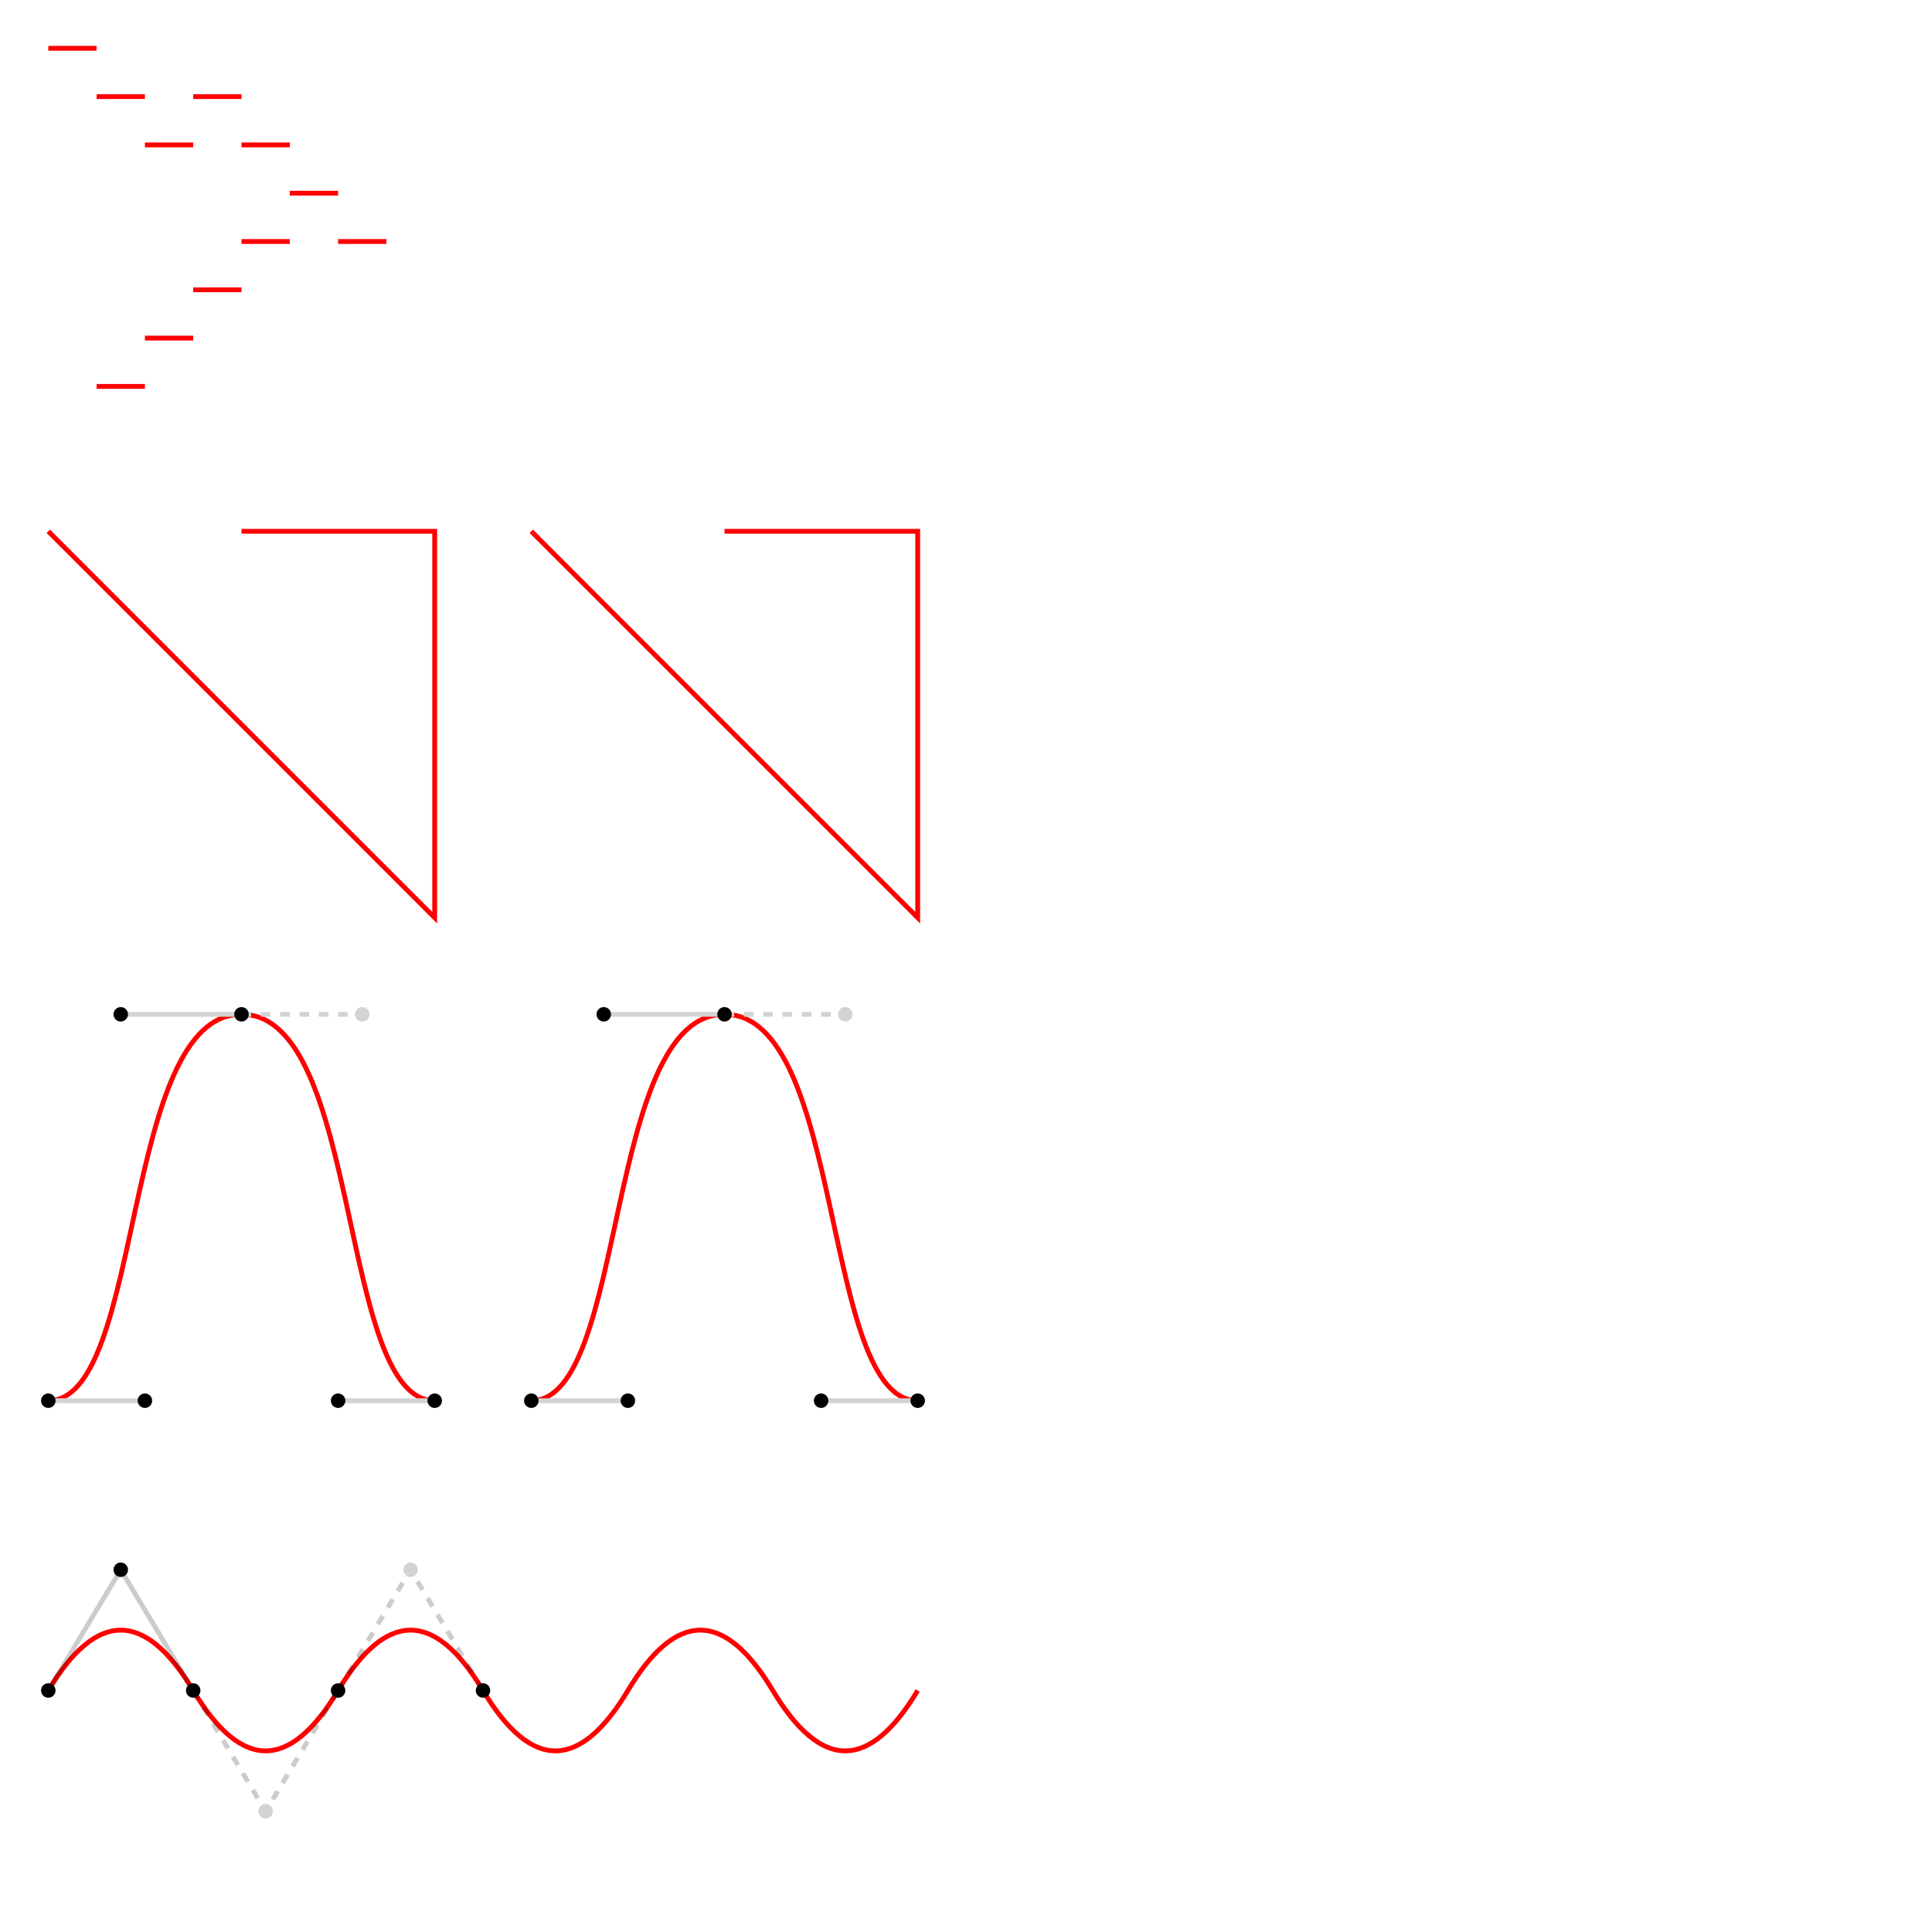
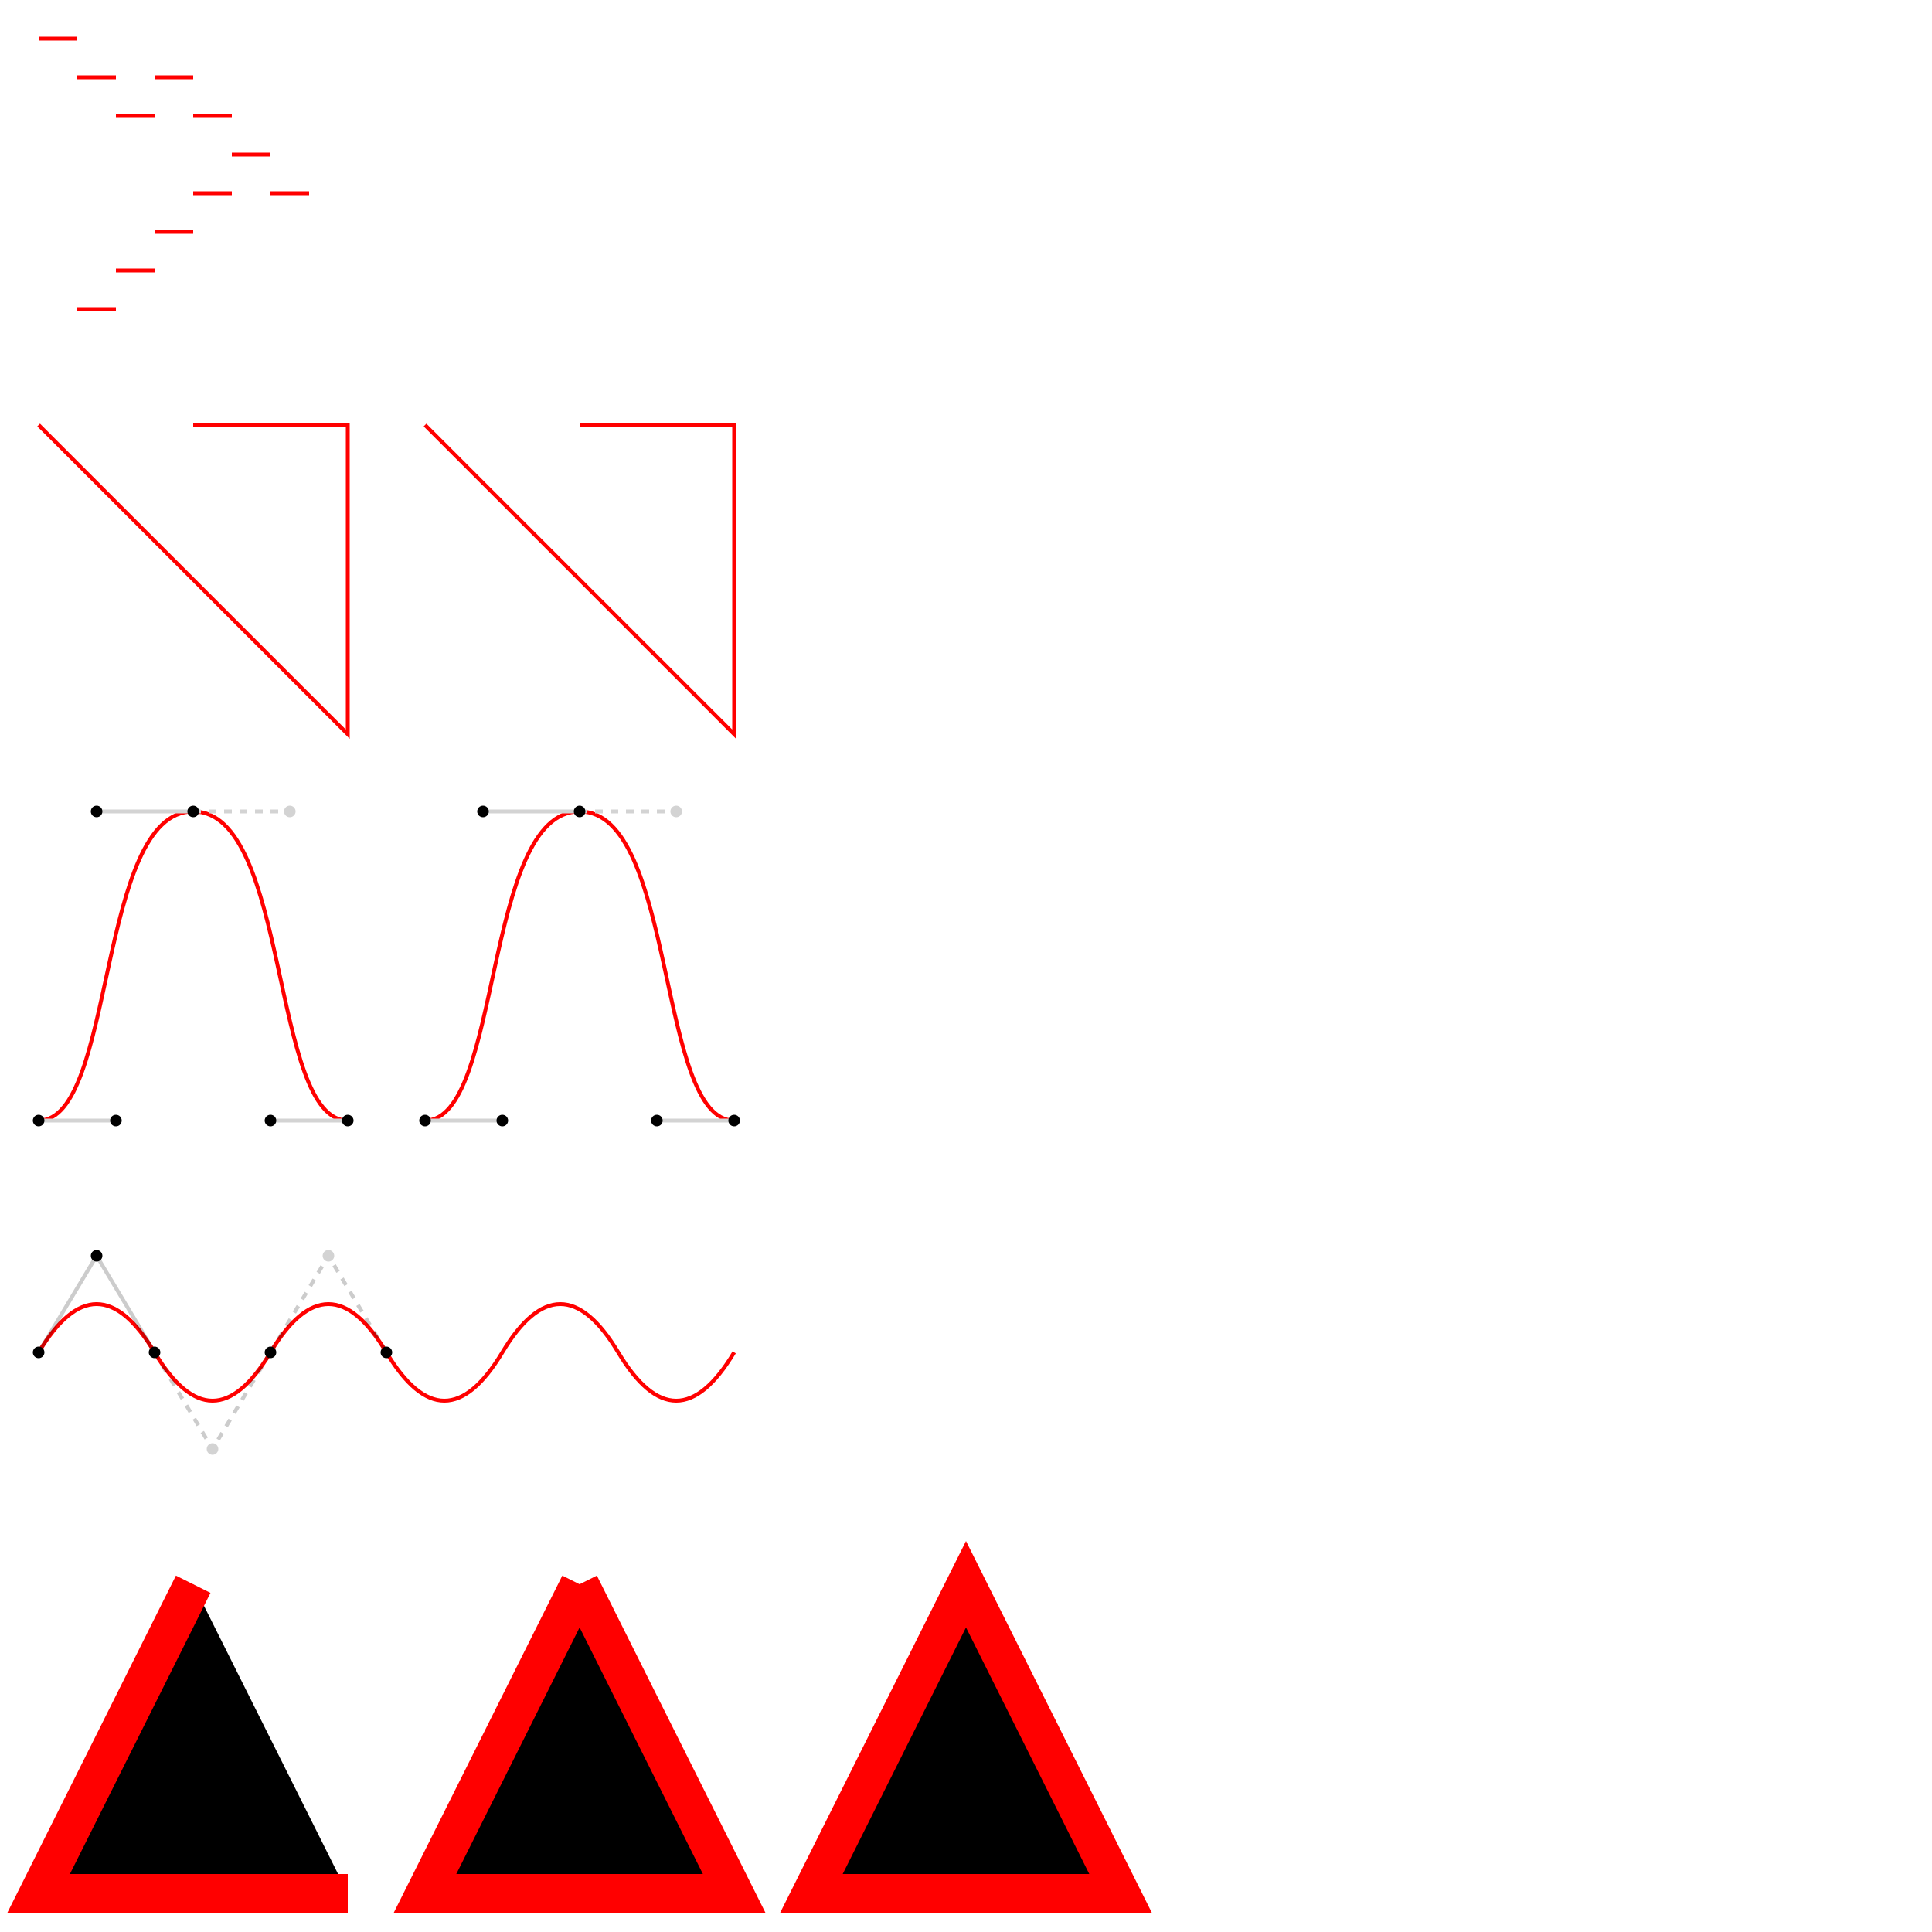
- <svg xmlns="http://www.w3.org/2000/svg" viewBox="0 0 40 40">
-   <g transform="translate(0 0) scale(0.1 0.1)">
-     <path fill="none" stroke="#f00" d="M 10,10 h 10                m  0,10 h 10                m  0,10 h 10                M 40,20 h 10                m  0,10 h 10                m  0,10 h 10                m  0,10 h 10                M 50,50 h 10                m-20,10 h 10                m-20,10 h 10                m-20,10 h 10" />
-   </g>
-   <g transform="translate(0 10) scale(0.1 0.1)">
-     <path fill="none" stroke="#f00" d="M 10,10                L 90,90                V 10                H 50" />
-   </g>
-   <g transform="translate(10 10) scale(0.1 0.1)">
-     <path fill="none" stroke="#f00" d="M 10,10                l 80,80                v -80                h -40" />
-   </g>
-   <g transform="translate(0 20) scale(0.1 0.1)">
-     <path fill="none" stroke="#f00" d="M 10,90                C 30,90 25,10 50,10                S 70,90 90,90" />
-     <path fill="none" stroke="#f00" d="M 110,90                c 20,0 15,-80 40,-80                s 20,80 40,80" />
-     <g>
-       <path stroke="#d3d3d3" d="M10,90,30,90" />
-       <circle cx="30" cy="90" r="1.5" />
-       <path stroke="#d3d3d3" d="M50,10,25,10" />
-       <circle cx="25" cy="10" r="1.5" />
-       <path stroke="#d3d3d3" stroke-dasharray="2" d="M50,10,75,10" />
-       <circle cx="75" cy="10" r="1.5" fill="#d3d3d3" />
-       <path stroke="#d3d3d3" d="M90,90,70,90" />
-       <circle cx="70" cy="90" r="1.5" />
-       <circle cx="10" cy="90" r="1.5" />
-       <circle cx="50" cy="10" r="1.5" />
-       <circle cx="90" cy="90" r="1.5" />
+ <svg xmlns="http://www.w3.org/2000/svg" viewBox="0 0 50 50">
+   <g transform="scale(0.1 0.1)">
+     <g transform="translate(0 0)">
+       <path fill="none" stroke="#f00" d="M 10,10 h 10                    m  0,10 h 10                    m  0,10 h 10                    M 40,20 h 10                    m  0,10 h 10                    m  0,10 h 10                    m  0,10 h 10                    M 50,50 h 10                    m-20,10 h 10                    m-20,10 h 10                    m-20,10 h 10" />
    </g>
-     <g transform="translate(100 0)">
-       <path stroke="#d3d3d3" d="M10,90,30,90" />
-       <circle cx="30" cy="90" r="1.5" />
-       <path stroke="#d3d3d3" d="M50,10,25,10" />
-       <circle cx="25" cy="10" r="1.5" />
-       <path stroke="#d3d3d3" stroke-dasharray="2" d="M50,10,75,10" />
-       <circle cx="75" cy="10" r="1.5" fill="#d3d3d3" />
-       <path stroke="#d3d3d3" d="M90,90,70,90" />
-       <circle cx="70" cy="90" r="1.5" />
-       <circle cx="10" cy="90" r="1.5" />
-       <circle cx="50" cy="10" r="1.5" />
-       <circle cx="90" cy="90" r="1.5" />
+     <g transform="translate(0 100)">
+       <path fill="none" stroke="#f00" d="M 10,10                    L 90,90                    V 10                    H 50" />
    </g>
-   </g>
-   <g transform="translate(0 30) scale(0.1 0.1)">
-     <path fill="none" stroke="red" d="M 10,50                Q 25,25 40,50                t 30,0 30,0 30,0 30,0 30,0" />
-     <g>
-       <polyline points="10,50 25,25 40,50" stroke="rgba(0,0,0,.2)" fill="none" />
-       <circle cx="25" cy="25" r="1.5" />
-       <circle cx="10" cy="50" r="1.5" />
-       <circle cx="40" cy="50" r="1.5" />
-       <g id="SmoothQuadraticDown">
-         <polyline points="40,50 55,75 70,50" stroke="rgba(0,0,0,.2)" stroke-dasharray="2" fill="none" />
-         <circle cx="55" cy="75" r="1.5" fill="lightgrey" />
-         <circle cx="70" cy="50" r="1.5" />
+     <g transform="translate(100 100)">
+       <path fill="none" stroke="#f00" d="M 10,10                    l 80,80                    v -80                    h -40" />
+     </g>
+     <g transform="translate(0 200)">
+       <path fill="none" stroke="#f00" d="M 10,90                    C 30,90 25,10 50,10                    S 70,90 90,90" />
+       <path fill="none" stroke="#f00" d="M 110,90                    c 20,0 15,-80 40,-80                    s 20,80 40,80" />
+       <g>
+         <path stroke="#d3d3d3" d="M10,90,30,90" />
+         <circle cx="30" cy="90" r="1.5" />
+         <path stroke="#d3d3d3" d="M50,10,25,10" />
+         <circle cx="25" cy="10" r="1.5" />
+         <path stroke="#d3d3d3" stroke-dasharray="2" d="M50,10,75,10" />
+         <circle cx="75" cy="10" r="1.5" fill="#d3d3d3" />
+         <path stroke="#d3d3d3" d="M90,90,70,90" />
+         <circle cx="70" cy="90" r="1.5" />
+         <circle cx="10" cy="90" r="1.5" />
+         <circle cx="50" cy="10" r="1.5" />
+         <circle cx="90" cy="90" r="1.5" />
      </g>
-       <g id="SmoothQuadraticUp">
-         <polyline points="70,50 85,25 100,50" stroke="rgba(0,0,0,.2)" stroke-dasharray="2" fill="none" />
-         <circle cx="85" cy="25" r="1.5" fill="lightgrey" />
-         <circle cx="100" cy="50" r="1.5" />
+       <g transform="translate(100 0)">
+         <path stroke="#d3d3d3" d="M10,90,30,90" />
+         <circle cx="30" cy="90" r="1.5" />
+         <path stroke="#d3d3d3" d="M50,10,25,10" />
+         <circle cx="25" cy="10" r="1.5" />
+         <path stroke="#d3d3d3" stroke-dasharray="2" d="M50,10,75,10" />
+         <circle cx="75" cy="10" r="1.5" fill="#d3d3d3" />
+         <path stroke="#d3d3d3" d="M90,90,70,90" />
+         <circle cx="70" cy="90" r="1.5" />
+         <circle cx="10" cy="90" r="1.5" />
+         <circle cx="50" cy="10" r="1.5" />
+         <circle cx="90" cy="90" r="1.5" />
+       </g>
+     </g>
+     <g transform="translate(0 300)">
+       <path fill="none" stroke="red" d="M 10,50                    Q 25,25 40,50                    t 30,0 30,0 30,0 30,0 30,0" />
+       <g>
+         <polyline points="10,50 25,25 40,50" stroke="rgba(0,0,0,.2)" fill="none" />
+         <circle cx="25" cy="25" r="1.5" />
+         <circle cx="10" cy="50" r="1.5" />
+         <circle cx="40" cy="50" r="1.5" />
+         <g id="SmoothQuadraticDown">
+           <polyline points="40,50 55,75 70,50" stroke="rgba(0,0,0,.2)" stroke-dasharray="2" fill="none" />
+           <circle cx="55" cy="75" r="1.5" fill="lightgrey" />
+           <circle cx="70" cy="50" r="1.5" />
+         </g>
+         <g id="SmoothQuadraticUp">
+           <polyline points="70,50 85,25 100,50" stroke="rgba(0,0,0,.2)" stroke-dasharray="2" fill="none" />
+           <circle cx="85" cy="25" r="1.5" fill="lightgrey" />
+           <circle cx="100" cy="50" r="1.5" />
+         </g>
+       </g>
+     </g>
+     <g transform="translate(0 400)">
+       <g transform="scale(10 10)">
+         <path stroke="red" d="M 5,1                        l -4,8 8,0" />
+         <path stroke="red" d="M 15,1                        l -4,8 8,0 -4,-8" />
+         <path stroke="red" d="M 25,1                        l -4,8 8,0                        z" />
      </g>
    </g>
  </g>
</svg>
